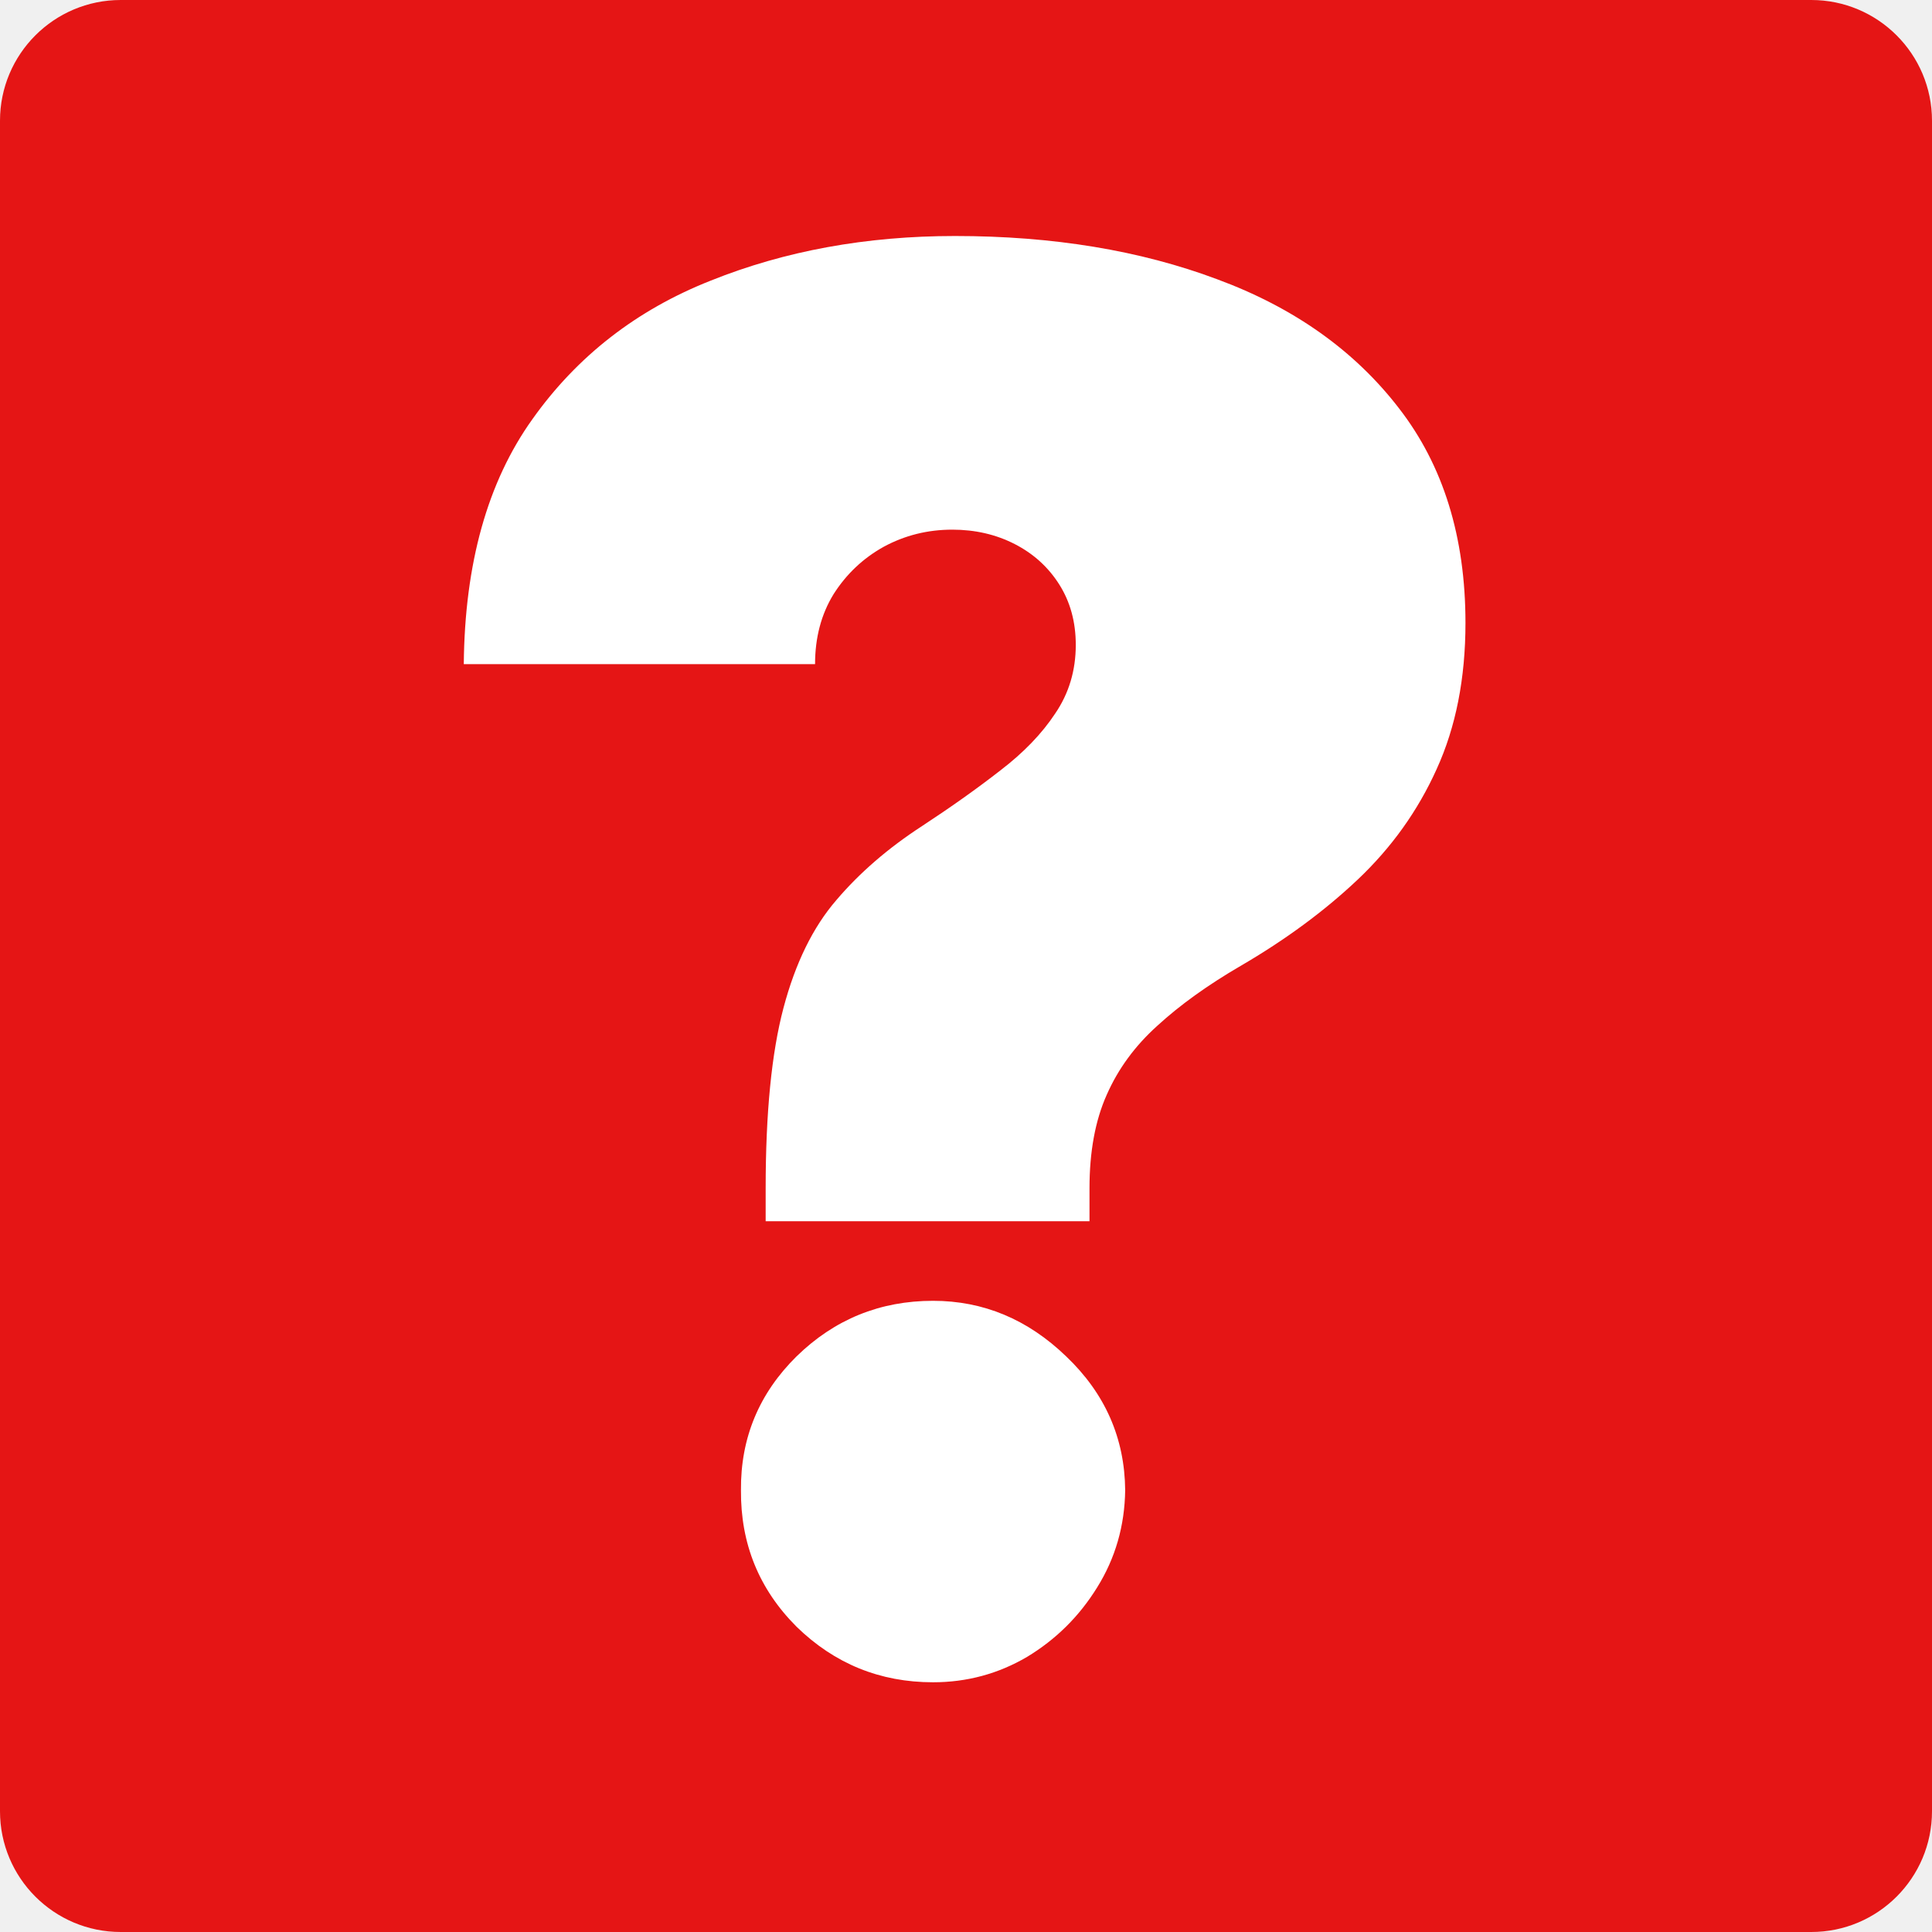
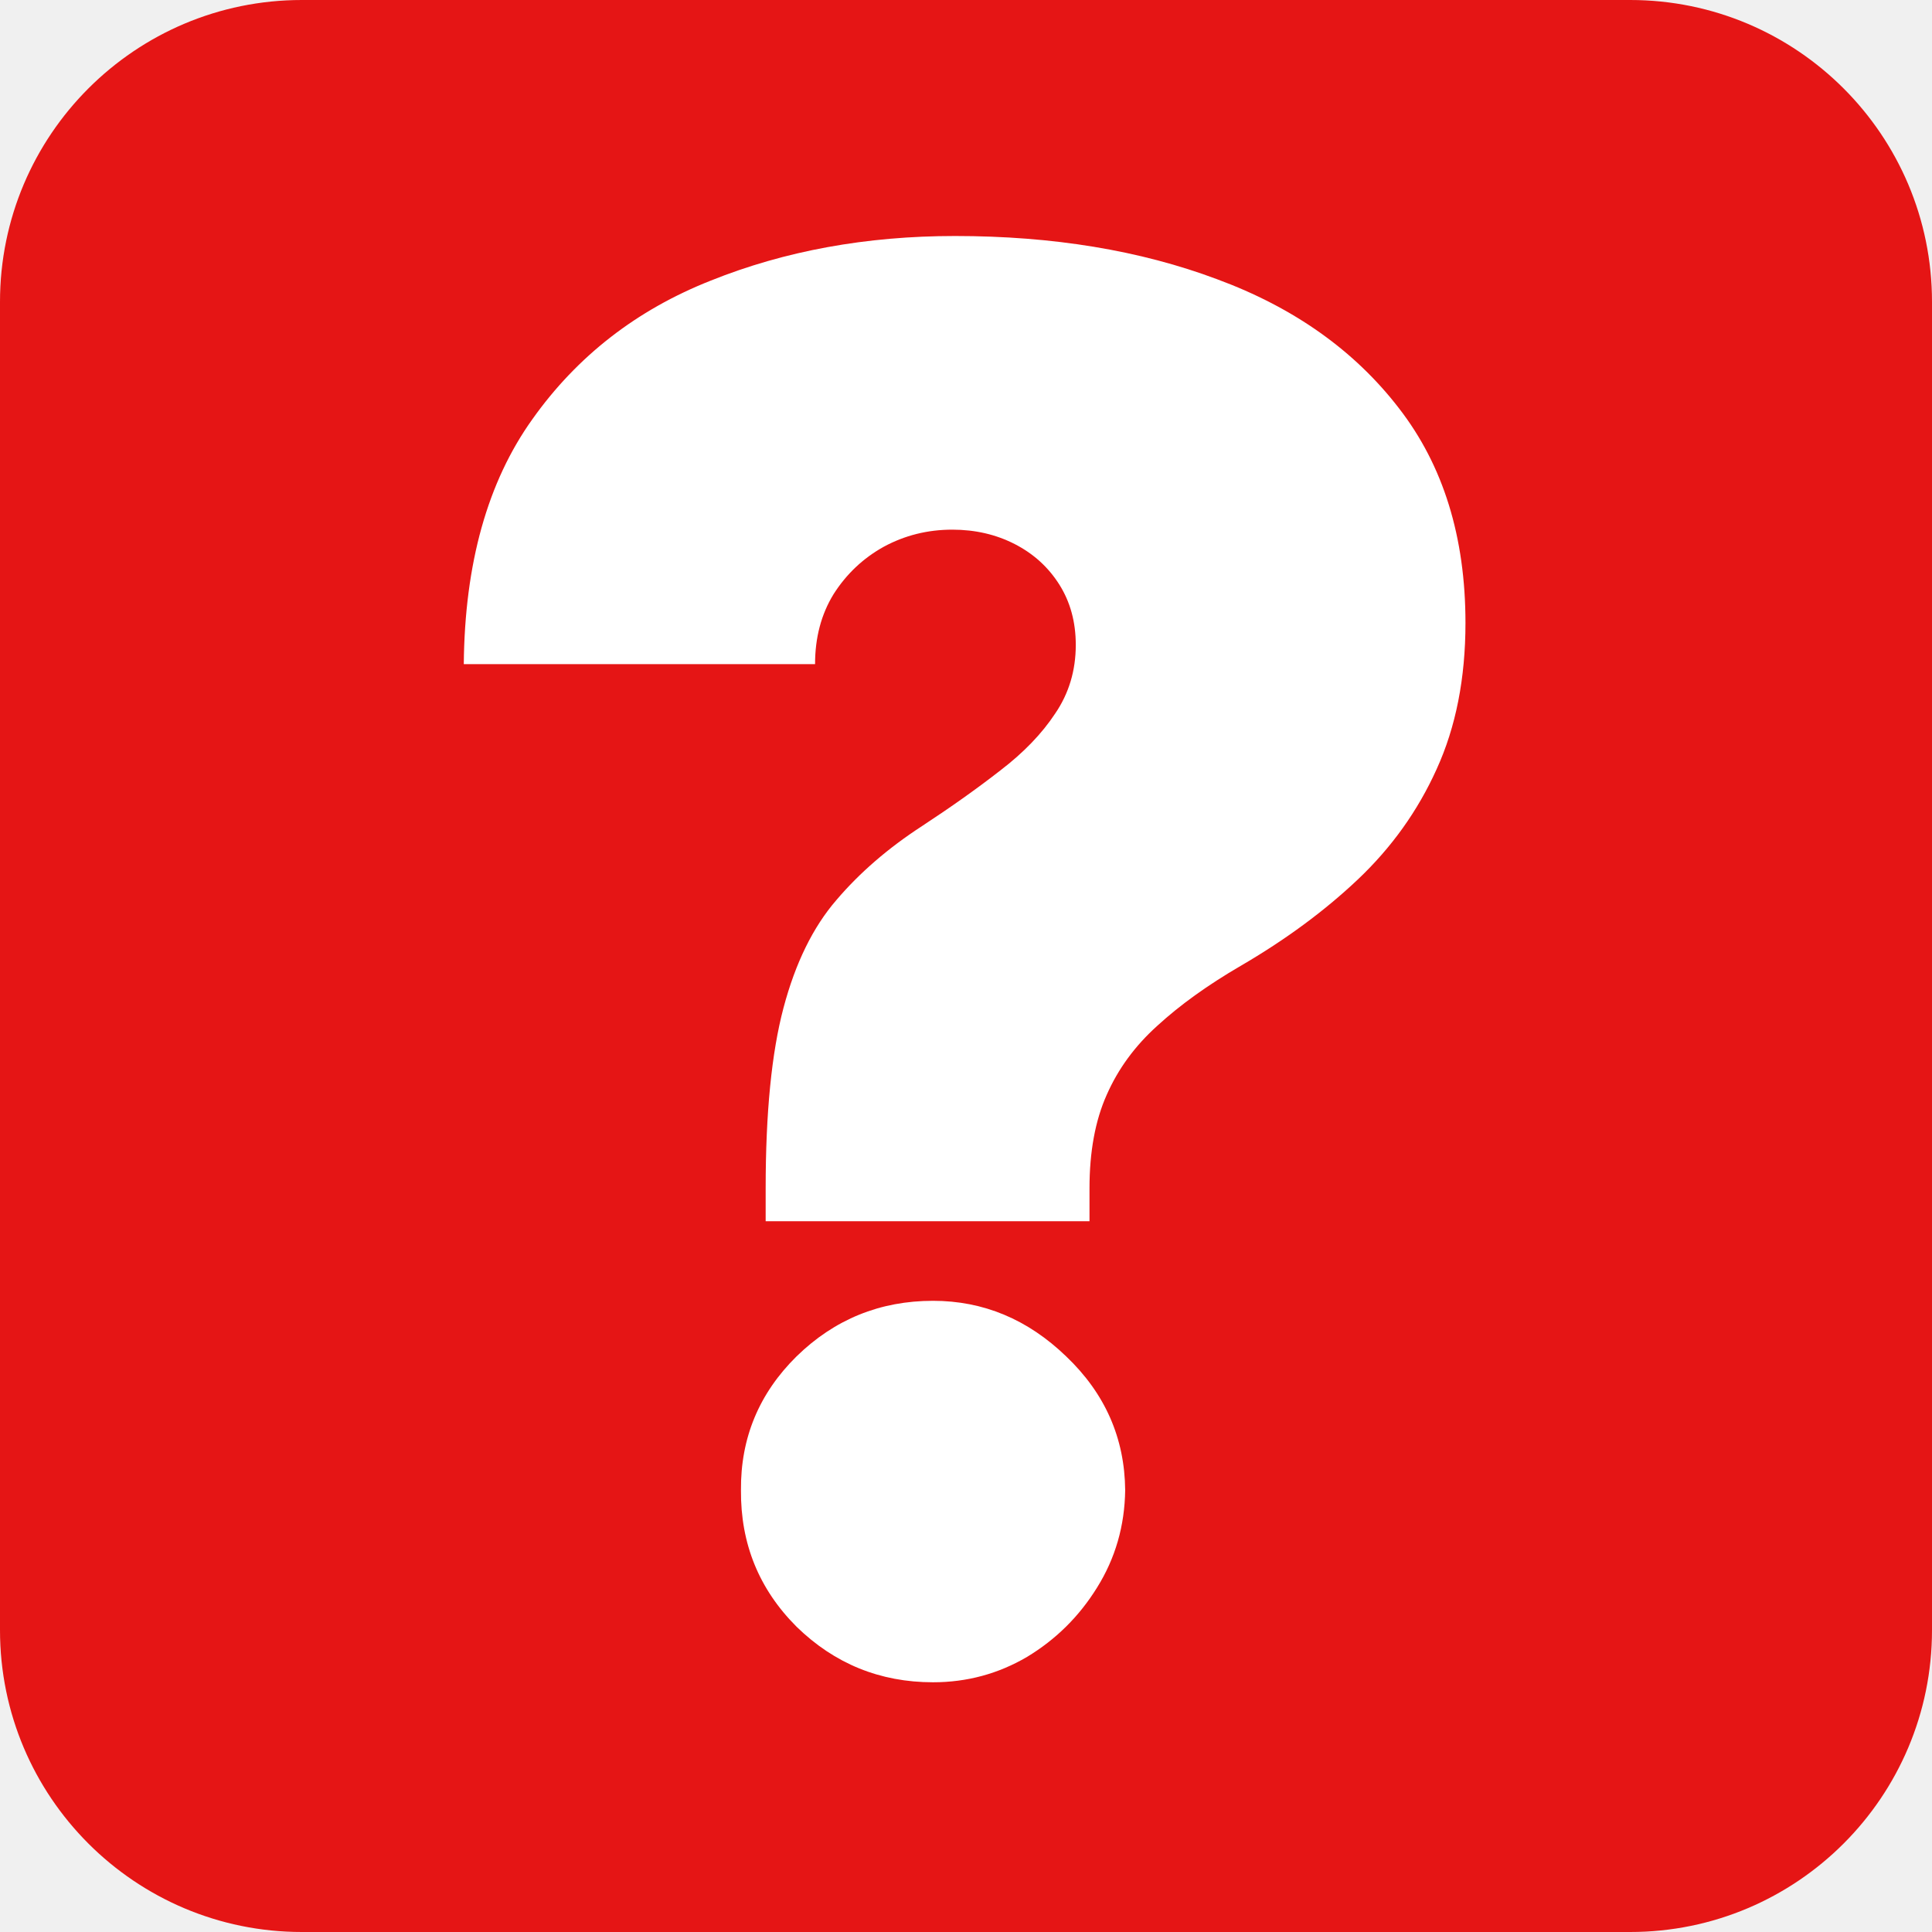
<svg xmlns="http://www.w3.org/2000/svg" width="128" height="128" viewBox="0 0 128 128" fill="none">
  <g clip-path="url(#clip0_16_4)">
-     <rect width="128" height="128" rx="8" fill="#E51515" />
+     <rect width="128" height="128" rx="20" fill="#E51515" />
    <path d="M50.727 80.909V78.727C50.727 73.727 51.121 69.742 51.909 66.773C52.697 63.803 53.864 61.424 55.409 59.636C56.955 57.818 58.849 56.182 61.091 54.727C63.03 53.455 64.758 52.227 66.273 51.045C67.818 49.864 69.03 48.606 69.909 47.273C70.818 45.939 71.273 44.424 71.273 42.727C71.273 41.212 70.909 39.879 70.182 38.727C69.454 37.576 68.47 36.682 67.227 36.045C65.985 35.409 64.606 35.091 63.091 35.091C61.455 35.091 59.939 35.47 58.545 36.227C57.182 36.985 56.076 38.03 55.227 39.364C54.409 40.697 54 42.242 54 44H30.727C30.788 37.333 32.303 31.924 35.273 27.773C38.242 23.591 42.182 20.53 47.091 18.591C52 16.621 57.394 15.636 63.273 15.636C69.758 15.636 75.546 16.591 80.636 18.5C85.727 20.379 89.742 23.227 92.682 27.045C95.621 30.833 97.091 35.576 97.091 41.273C97.091 44.939 96.454 48.167 95.182 50.955C93.939 53.712 92.197 56.151 89.954 58.273C87.742 60.364 85.151 62.273 82.182 64C80 65.273 78.167 66.591 76.682 67.954C75.197 69.288 74.076 70.818 73.318 72.546C72.561 74.242 72.182 76.303 72.182 78.727V80.909H50.727ZM61.818 111.455C58.303 111.455 55.288 110.227 52.773 107.773C50.288 105.288 49.061 102.273 49.091 98.727C49.061 95.273 50.288 92.318 52.773 89.864C55.288 87.409 58.303 86.182 61.818 86.182C65.151 86.182 68.091 87.409 70.636 89.864C73.212 92.318 74.515 95.273 74.546 98.727C74.515 101.091 73.894 103.242 72.682 105.182C71.5 107.091 69.954 108.621 68.046 109.773C66.136 110.894 64.061 111.455 61.818 111.455Z" fill="white" />
  </g>
  <defs>
    <clipPath id="clip0_16_4">
-       <rect width="128" height="128" rx="8" fill="white" />
+       <rect width="128" height="128" rx="20" fill="white" />
    </clipPath>
  </defs>
</svg>
